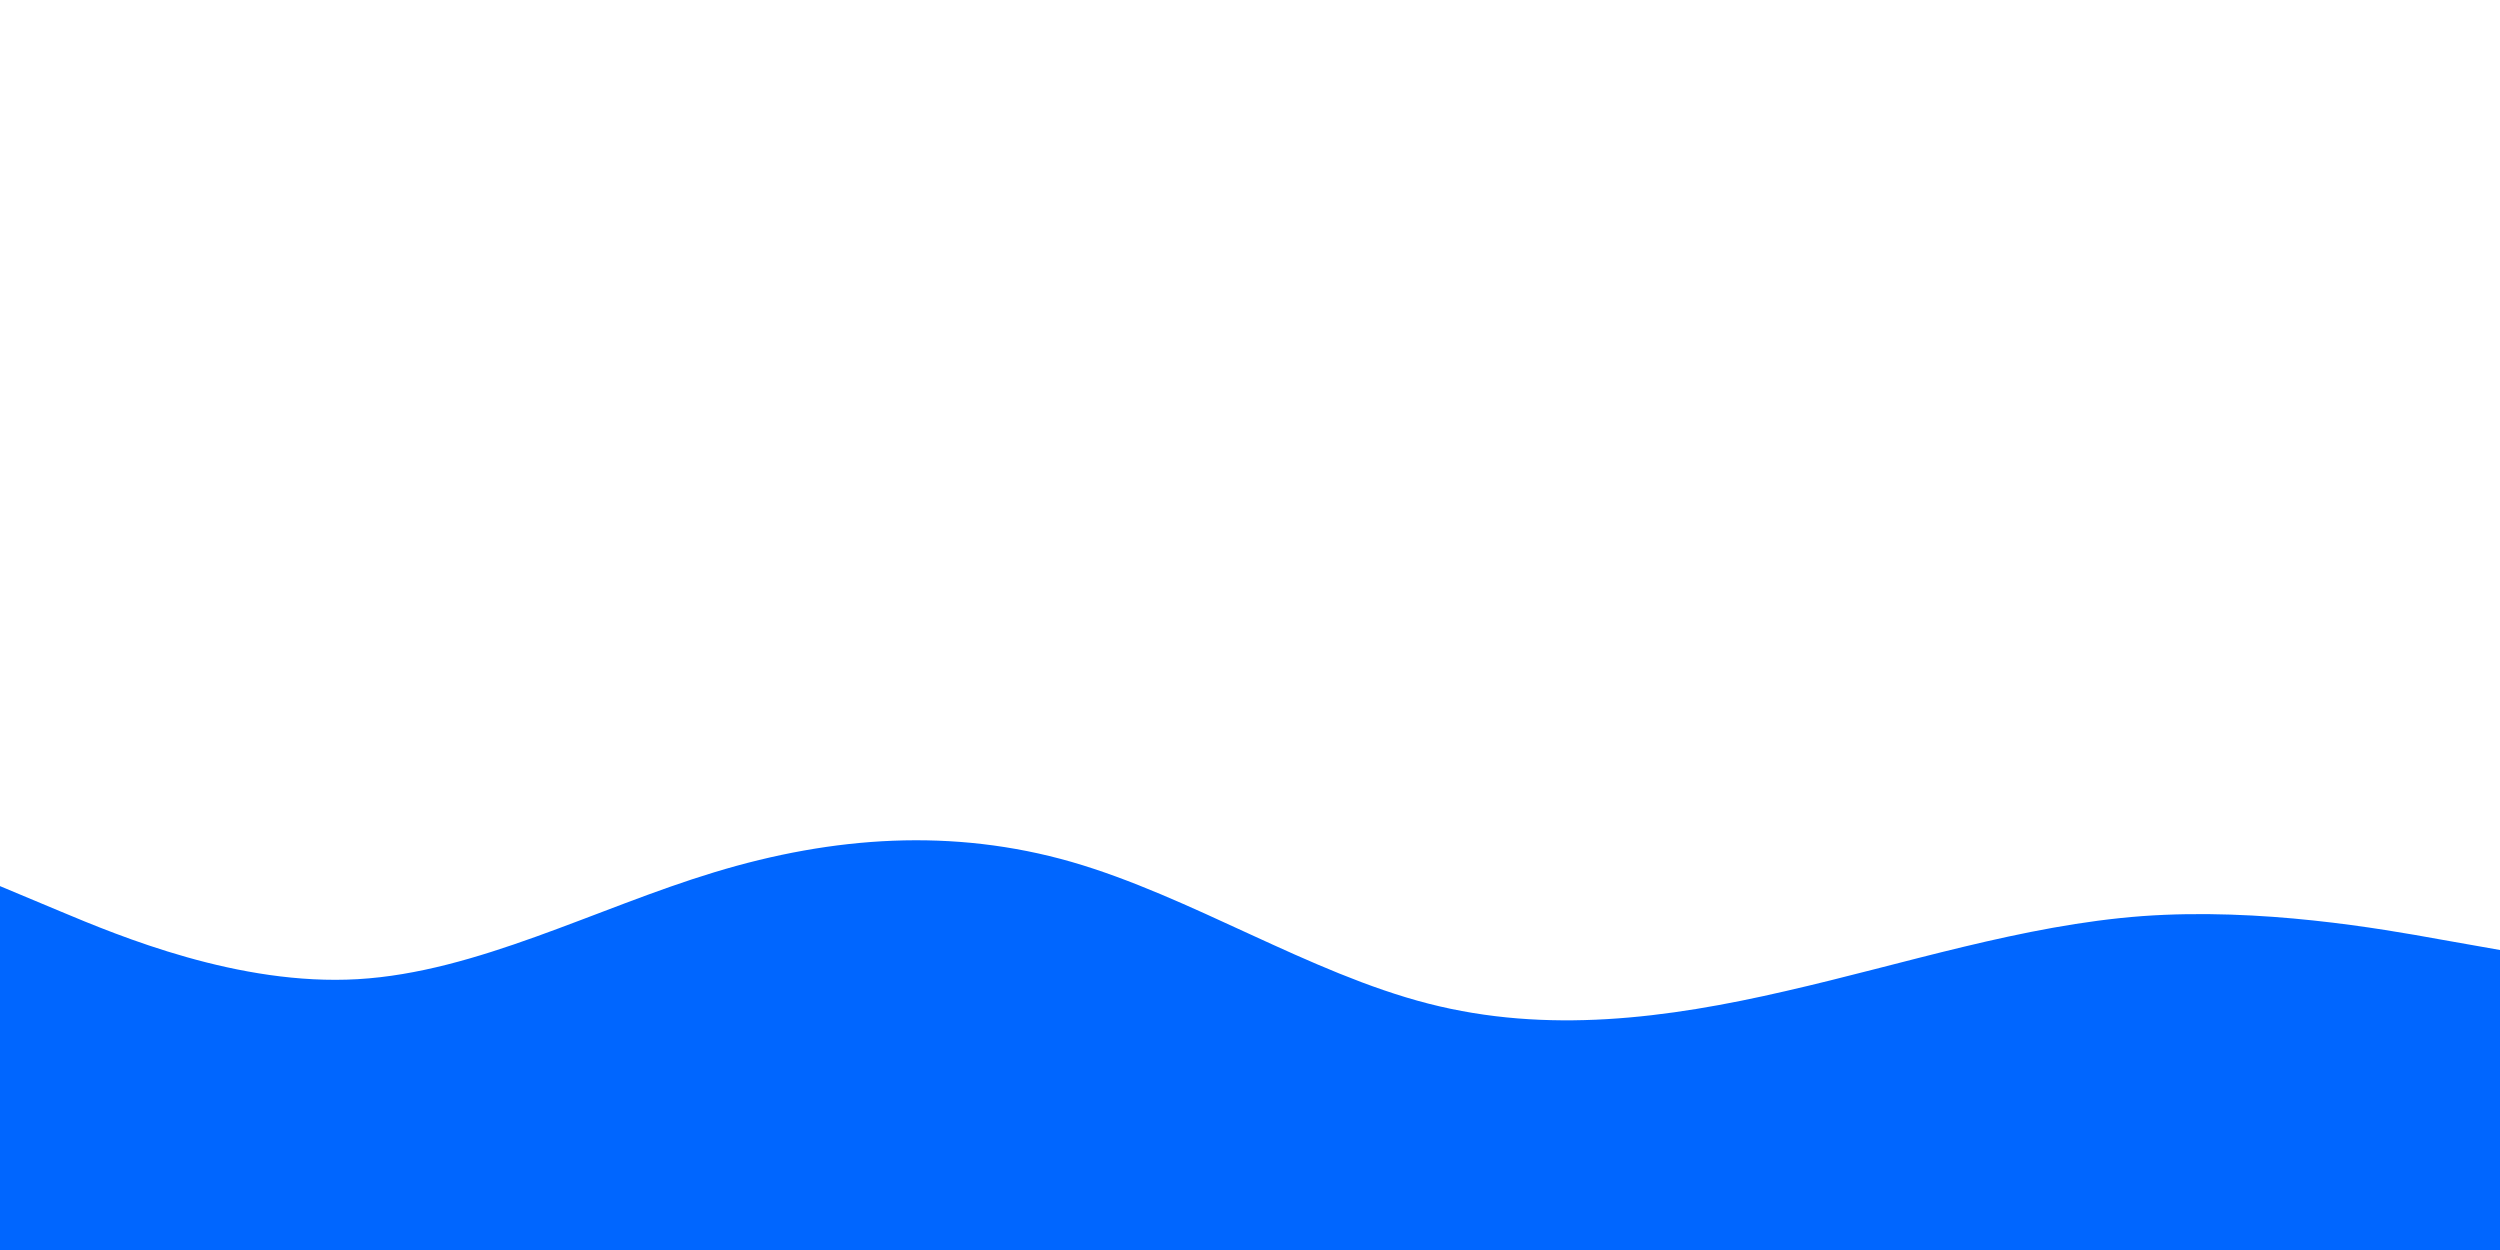
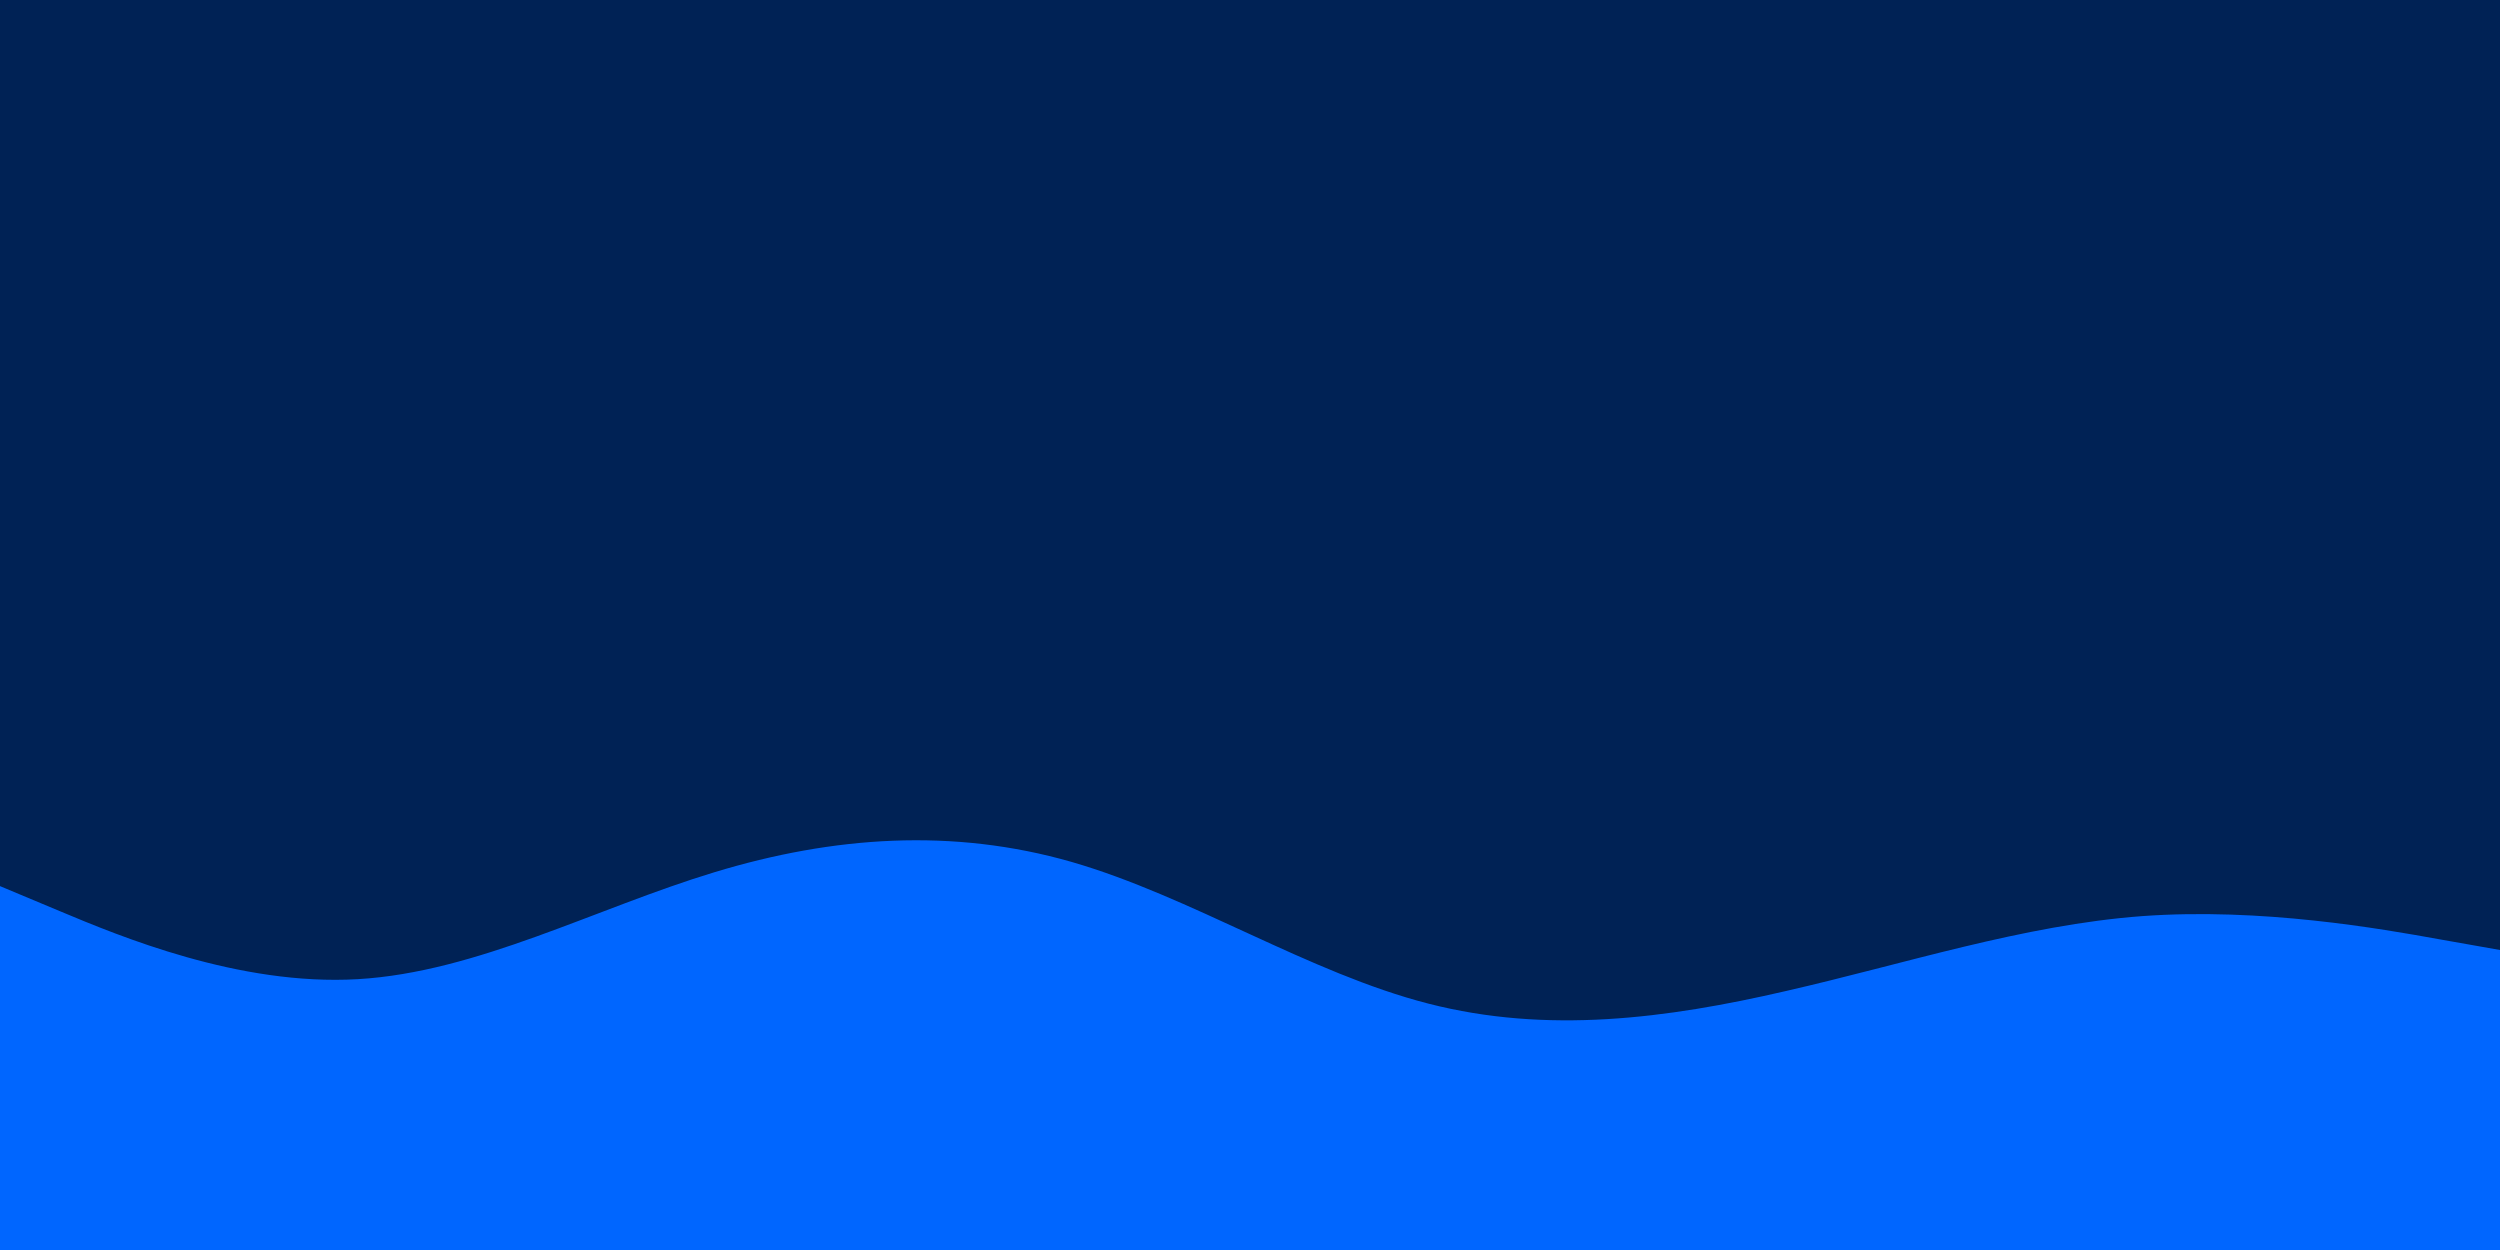
<svg xmlns="http://www.w3.org/2000/svg" id="visual" viewBox="0 0 900 450" width="900" height="450" version="1.1">
+   <rect x="0" y="0" width="900" height="450" fill="#002255" />
  <path d="M0 319L21.5 328C43 337 86 355 128.8 352.5C171.7 350 214.3 327 257.2 314C300 301 343 298 385.8 310.3C428.7 322.7 471.3 350.3 514.2 361.3C557 372.3 600 366.7 642.8 356.8C685.7 347 728.3 333 771.2 329.8C814 326.7 857 334.3 878.5 338.2L900 342L900 451L878.5 451C857 451 814 451 771.2 451C728.3 451 685.7 451 642.8 451C600 451 557 451 514.2 451C471.3 451 428.7 451 385.8 451C343 451 300 451 257.2 451C214.3 451 171.7 451 128.8 451C86 451 43 451 21.5 451L0 451Z" fill="#0066FF" stroke-linecap="round" stroke-linejoin="miter" />
</svg>
